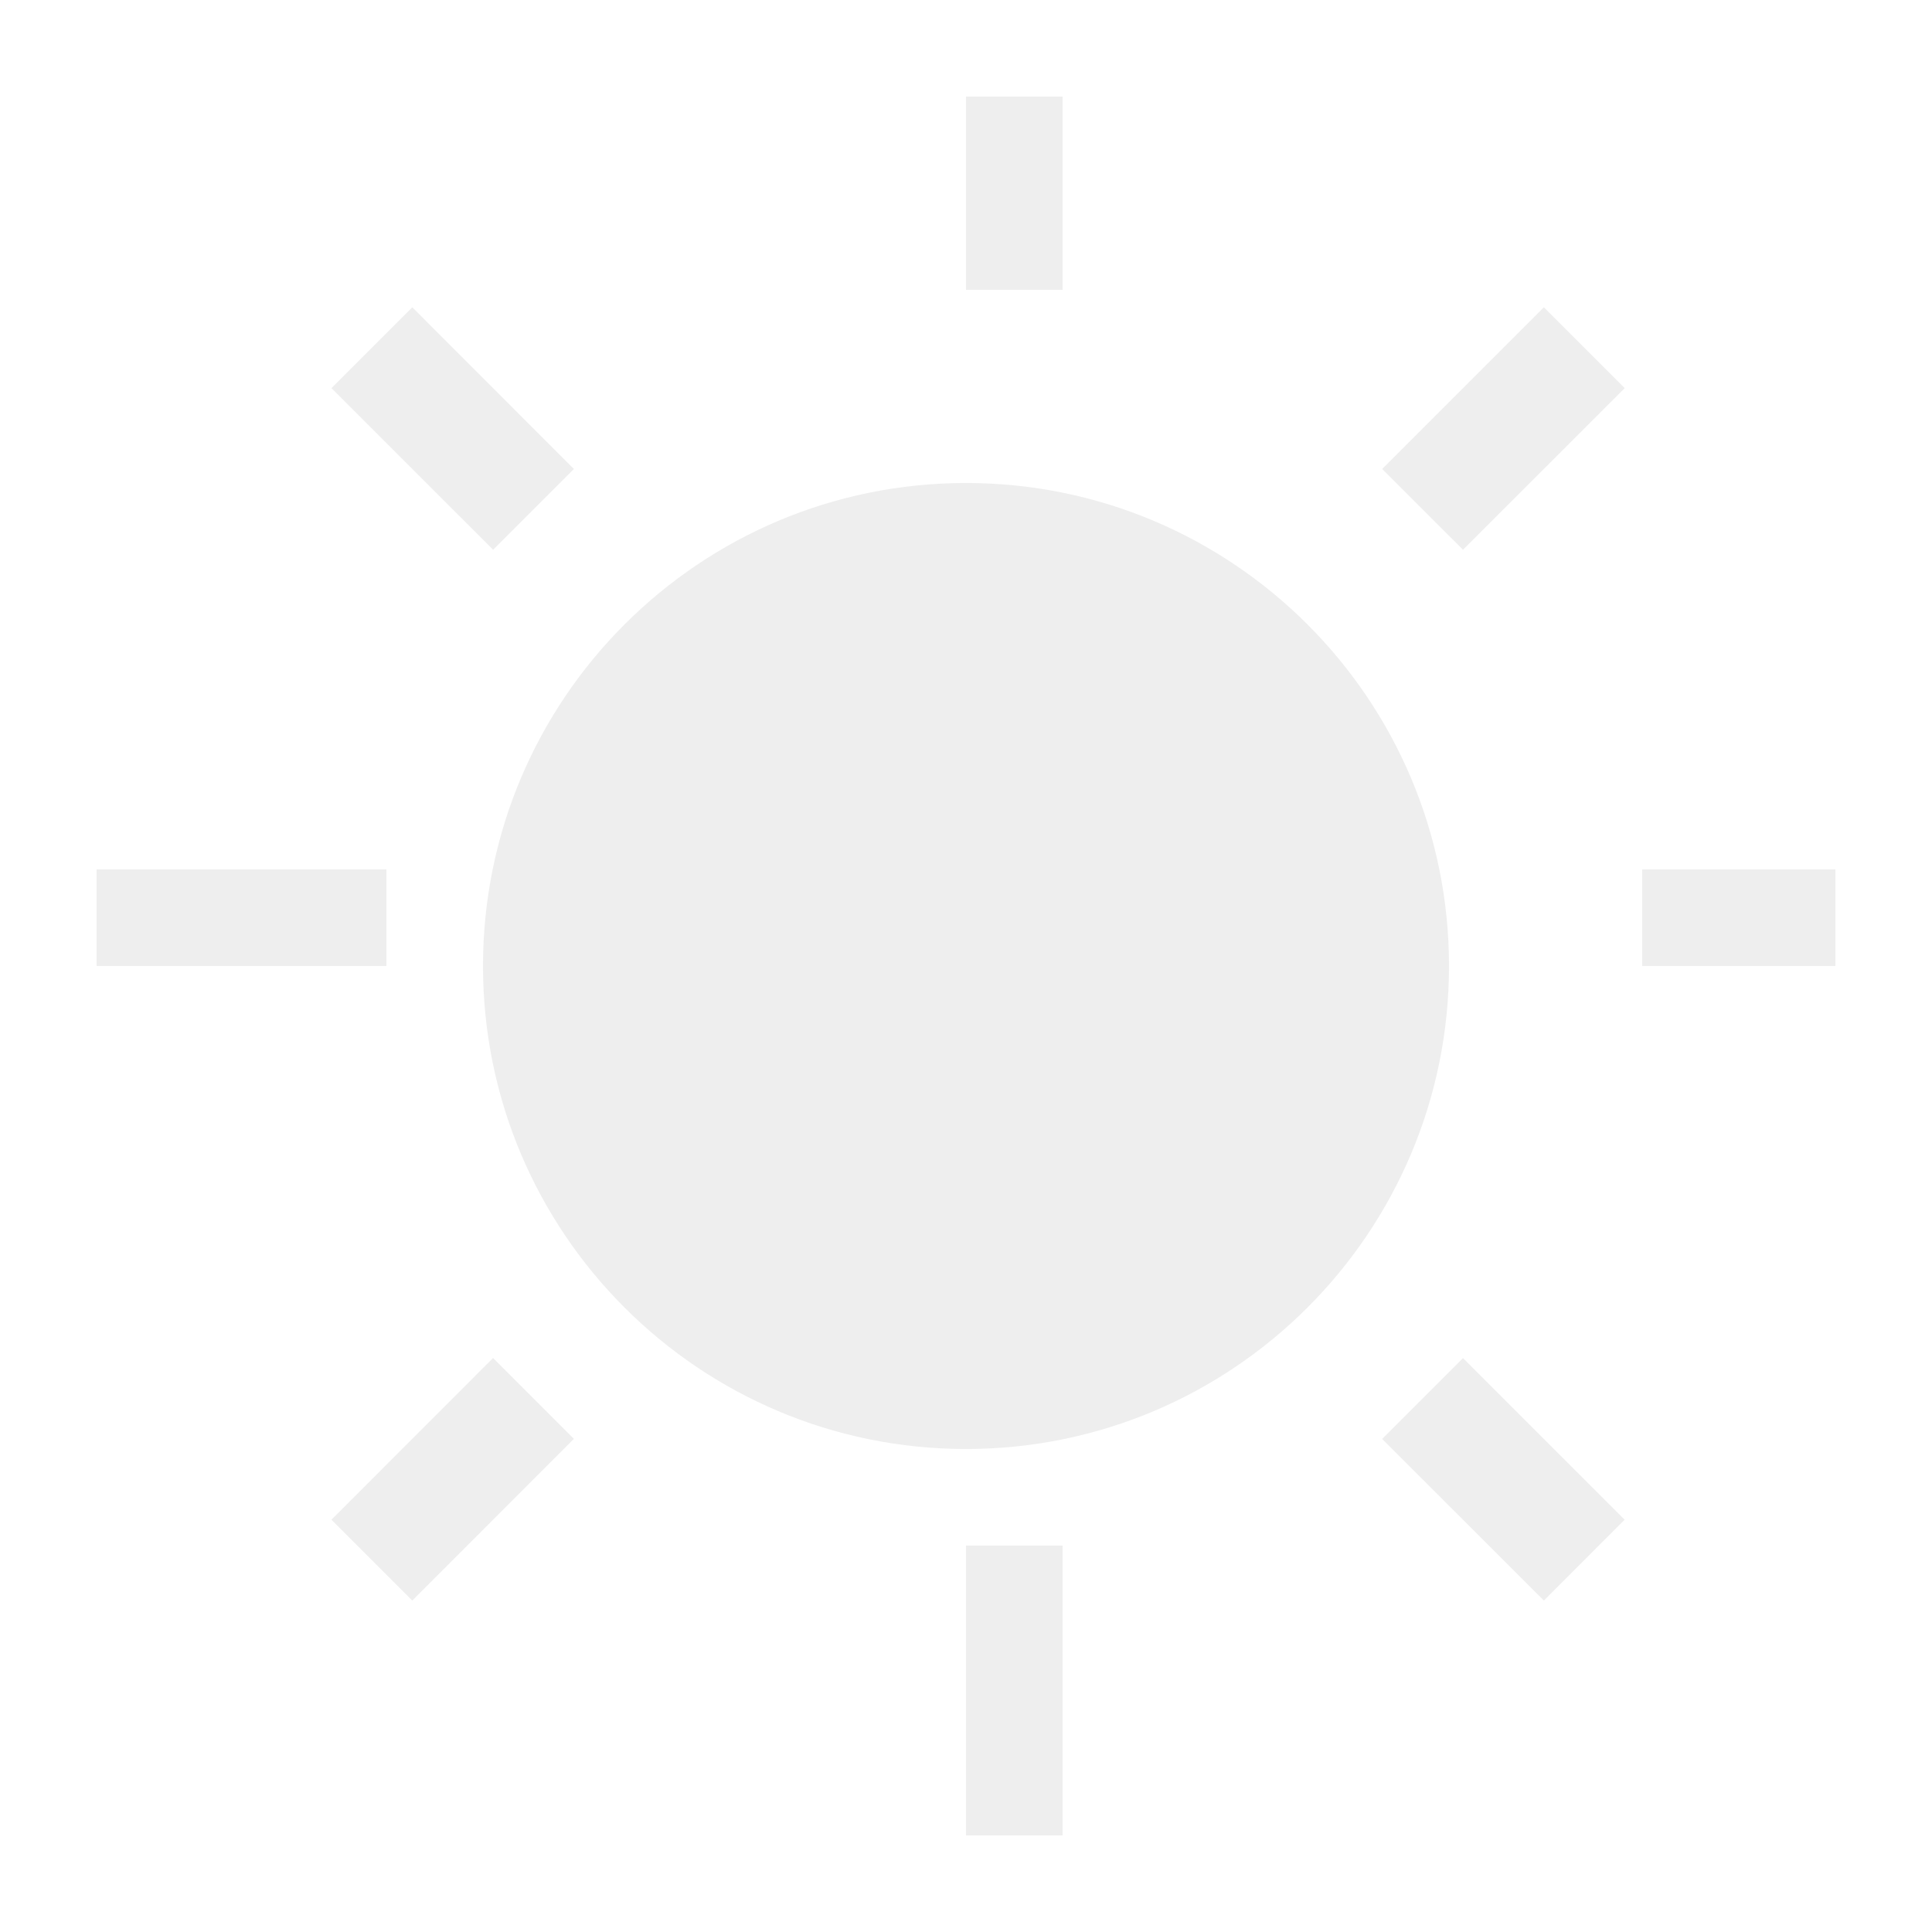
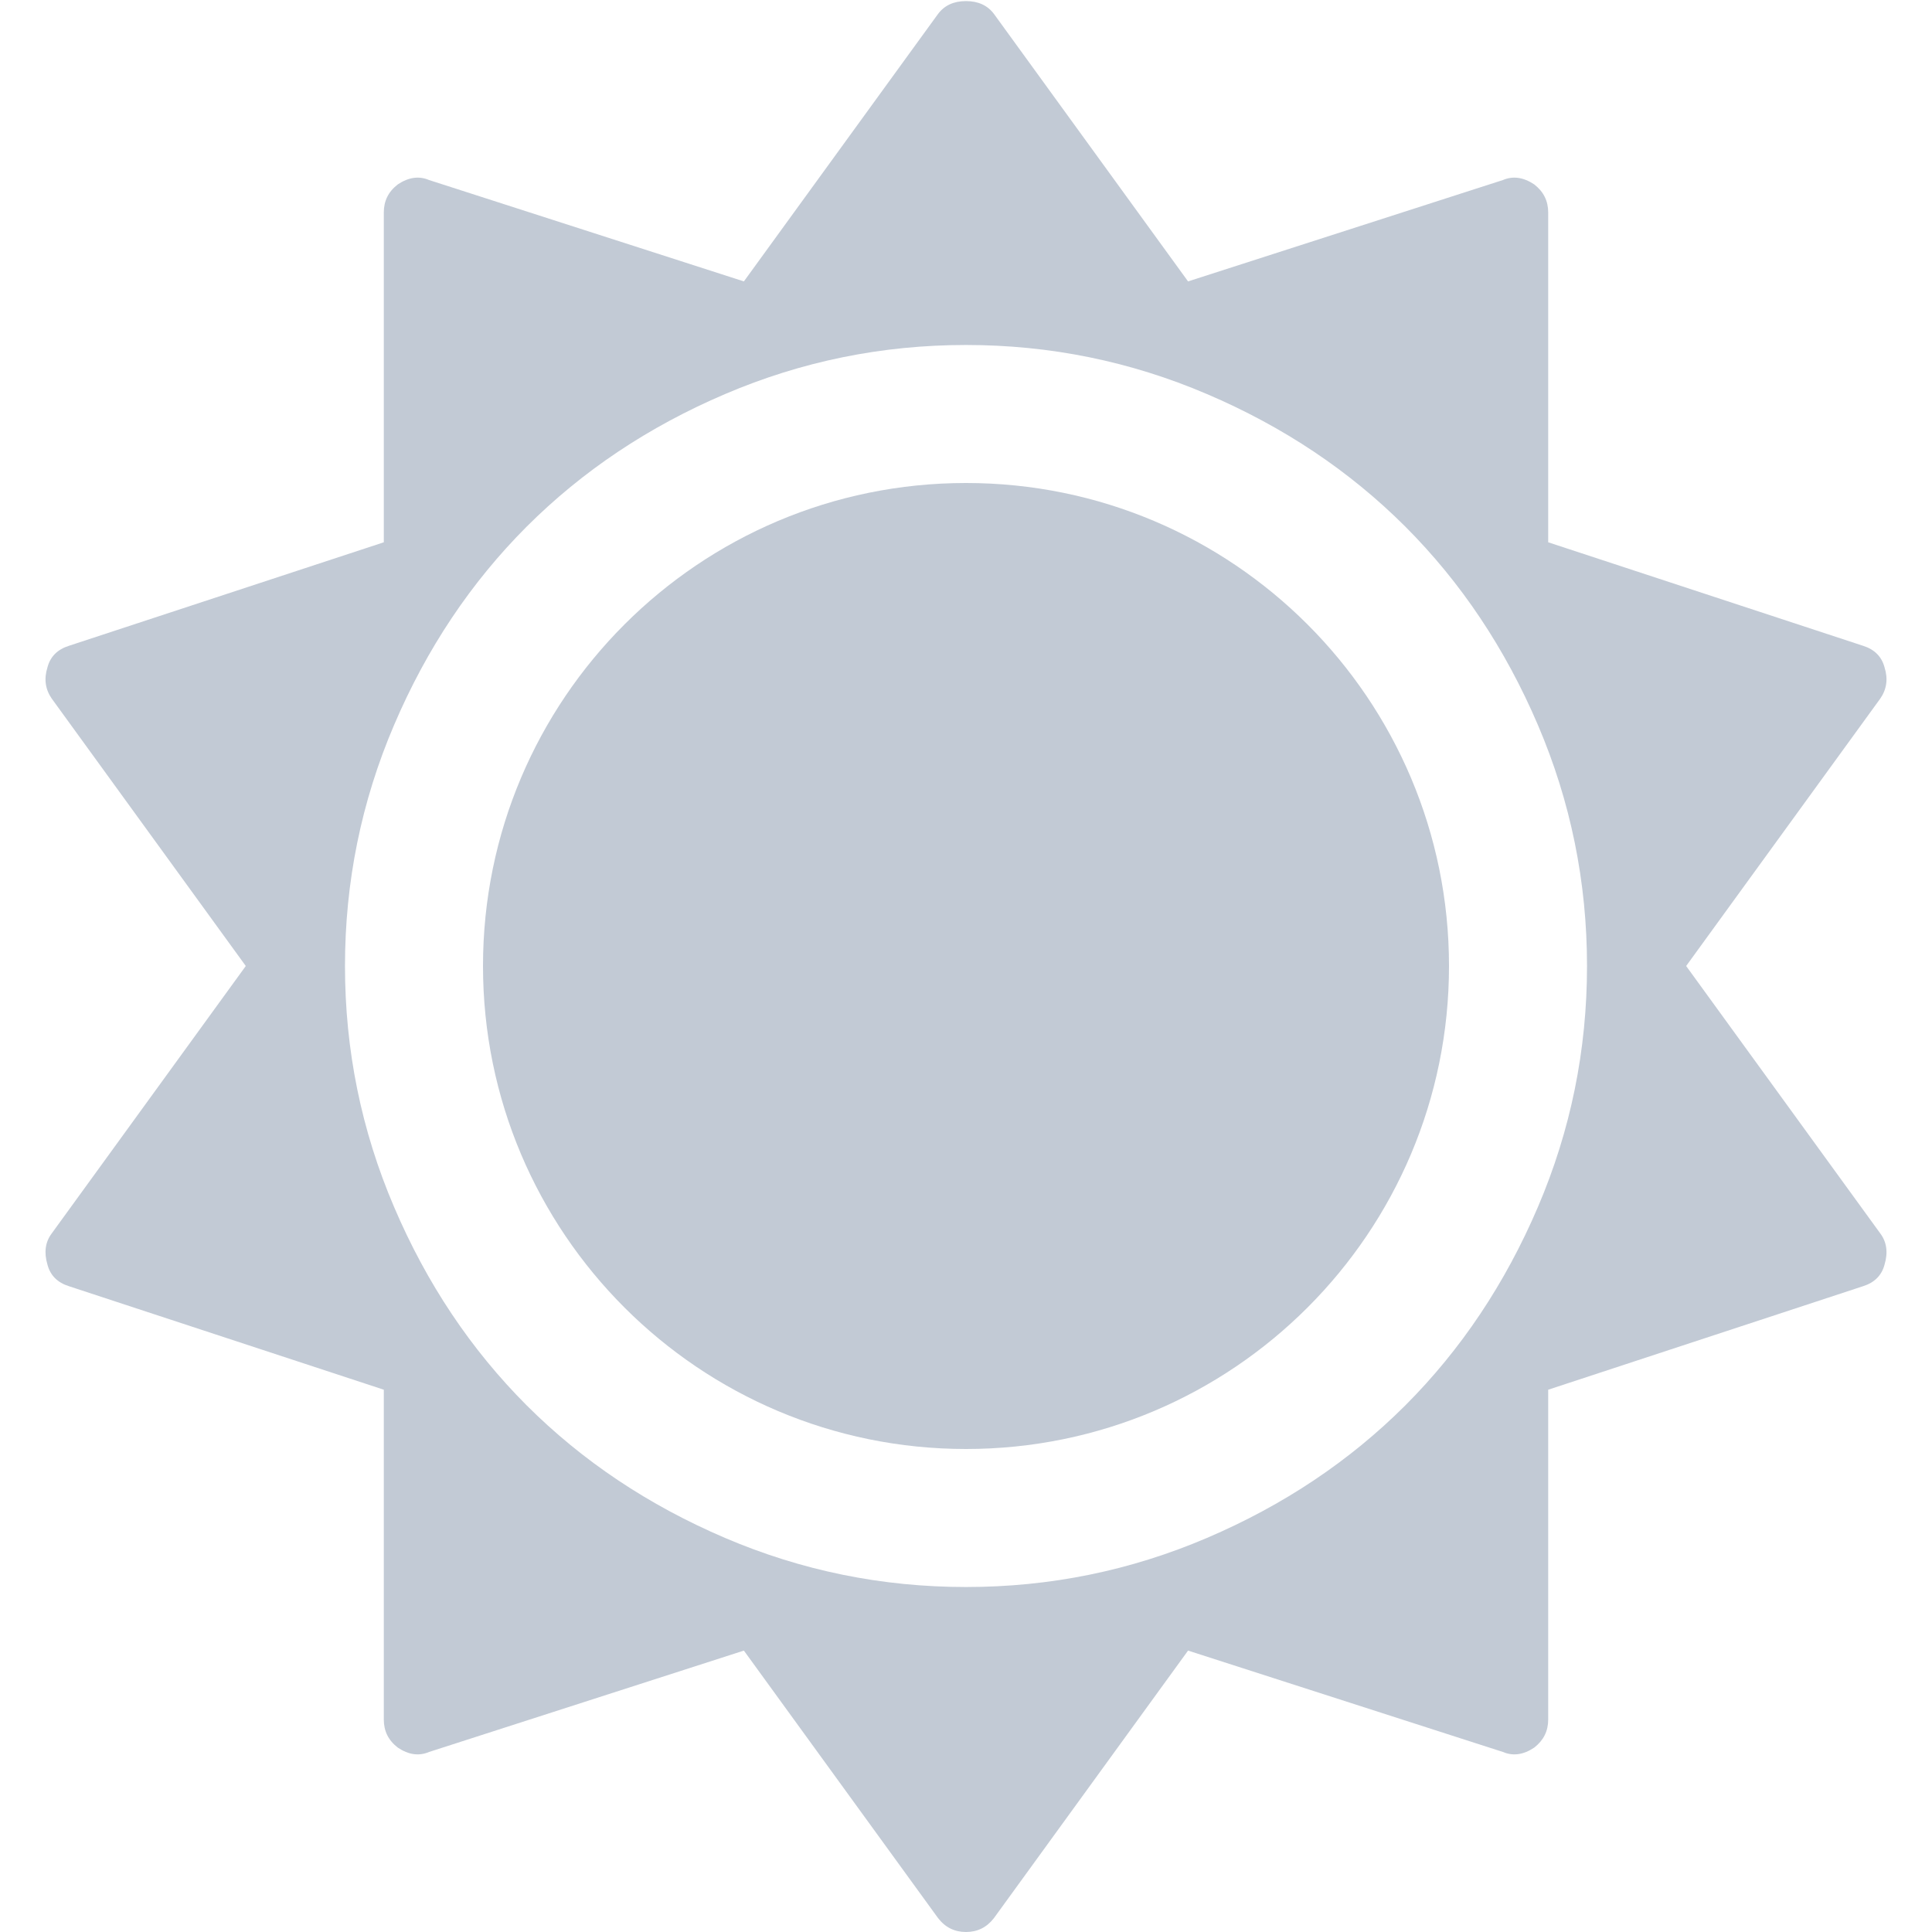
- <svg xmlns="http://www.w3.org/2000/svg" width="20" height="20" viewBox="0 0 20 20" fill="none">
-   <path d="M10 15C12.761 15 15 12.761 15 10C15 7.239 12.761 5 10 5C7.239 5 5 7.239 5 10C5 12.761 7.239 15 10 15Z" fill="#EEEEEE" />
-   <path d="M11 1H10V3H11V1Z" fill="#EEEEEE" />
-   <path d="M11 16H10V19H11V16Z" fill="#EEEEEE" />
-   <path d="M19 9H17V10H19V9Z" fill="#EEEEEE" />
-   <path d="M4 9H1V10H4V9Z" fill="#EEEEEE" />
-   <path d="M15.145 14.059L14.308 14.896L15.982 16.569L16.818 15.732L15.145 14.059Z" fill="#EEEEEE" />
-   <path d="M4.268 3.181L3.431 4.018L5.105 5.691L5.941 4.855L4.268 3.181Z" fill="#EEEEEE" />
-   <path d="M5.104 14.058L3.431 15.732L4.268 16.569L5.941 14.895L5.104 14.058Z" fill="#EEEEEE" />
-   <path d="M15.982 3.181L14.308 4.855L15.145 5.691L16.819 4.018L15.982 3.181Z" fill="#EEEEEE" />
+ <svg xmlns="http://www.w3.org/2000/svg" width="32" height="32" viewBox="0 0 32 32" fill="none">
+   <path d="M26.286 16C26.286 14.607 26.015 13.277 25.473 12.009C24.931 10.741 24.199 9.646 23.277 8.723C22.354 7.801 21.259 7.068 19.991 6.527C18.723 5.985 17.393 5.714 16 5.714C14.607 5.714 13.277 5.985 12.009 6.527C10.741 7.068 9.646 7.801 8.723 8.723C7.801 9.646 7.068 10.741 6.527 12.009C5.985 13.277 5.714 14.607 5.714 16C5.714 17.393 5.985 18.723 6.527 19.991C7.068 21.259 7.801 22.354 8.723 23.277C9.646 24.199 10.741 24.931 12.009 25.473C13.277 26.015 14.607 26.286 16 26.286C17.393 26.286 18.723 26.015 19.991 25.473C21.259 24.931 22.354 24.199 23.277 23.277C24.199 22.354 24.931 21.259 25.473 19.991C26.015 18.723 26.286 17.393 26.286 16ZM31.214 20.946C31.167 21.125 31.047 21.244 30.857 21.304L25.643 23.018V28.482C25.643 28.673 25.565 28.827 25.411 28.946C25.232 29.066 25.059 29.089 24.893 29.018L19.678 27.339L16.464 31.768C16.345 31.923 16.19 32 16 32C15.809 32 15.655 31.923 15.536 31.768L12.321 27.339L7.107 29.018C6.94 29.089 6.768 29.066 6.589 28.946C6.434 28.827 6.357 28.673 6.357 28.482V23.018L1.143 21.304C0.952 21.244 0.833 21.125 0.786 20.946C0.726 20.744 0.75 20.571 0.857 20.429L4.071 16L0.857 11.571C0.75 11.417 0.726 11.244 0.786 11.054C0.833 10.875 0.952 10.756 1.143 10.696L6.357 8.982V3.518C6.357 3.327 6.434 3.173 6.589 3.054C6.768 2.935 6.94 2.911 7.107 2.982L12.321 4.661L15.536 0.232C15.643 0.089 15.797 0.018 16 0.018C16.202 0.018 16.357 0.089 16.464 0.232L19.678 4.661L24.893 2.982C25.059 2.911 25.232 2.935 25.411 3.054C25.565 3.173 25.643 3.327 25.643 3.518V8.982L30.857 10.696C31.047 10.756 31.167 10.875 31.214 11.054C31.274 11.244 31.25 11.417 31.143 11.571L27.928 16L31.143 20.429C31.25 20.571 31.274 20.744 31.214 20.946Z" fill="#C2CAD5" />
+   <circle cx="16" cy="16" r="8" fill="#C2CAD5" />
</svg>
